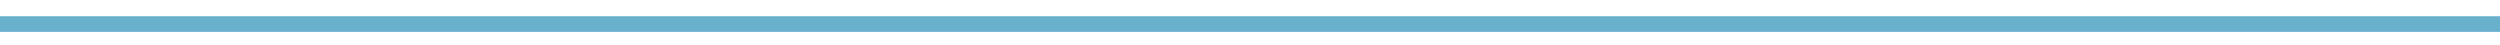
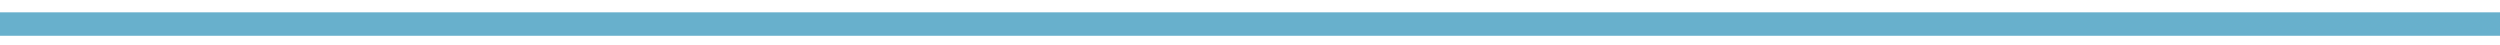
<svg xmlns="http://www.w3.org/2000/svg" version="1.1" id="Layer_1" x="0px" y="0px" width="320px" height="5.75px" viewBox="0 0 320 5.75" enable-background="new 0 0 320 5.75" xml:space="preserve">
-   <line fill="none" stroke="#68B0CC" stroke-width="2" stroke-miterlimit="10" x1="-302" y1="3.079" x2="514" y2="3.079" />
+   <line fill="none" stroke="#68B0CC" stroke-width="3" stroke-miterlimit="10" x1="-302" y1="3.079" x2="514" y2="3.079" />
</svg>
